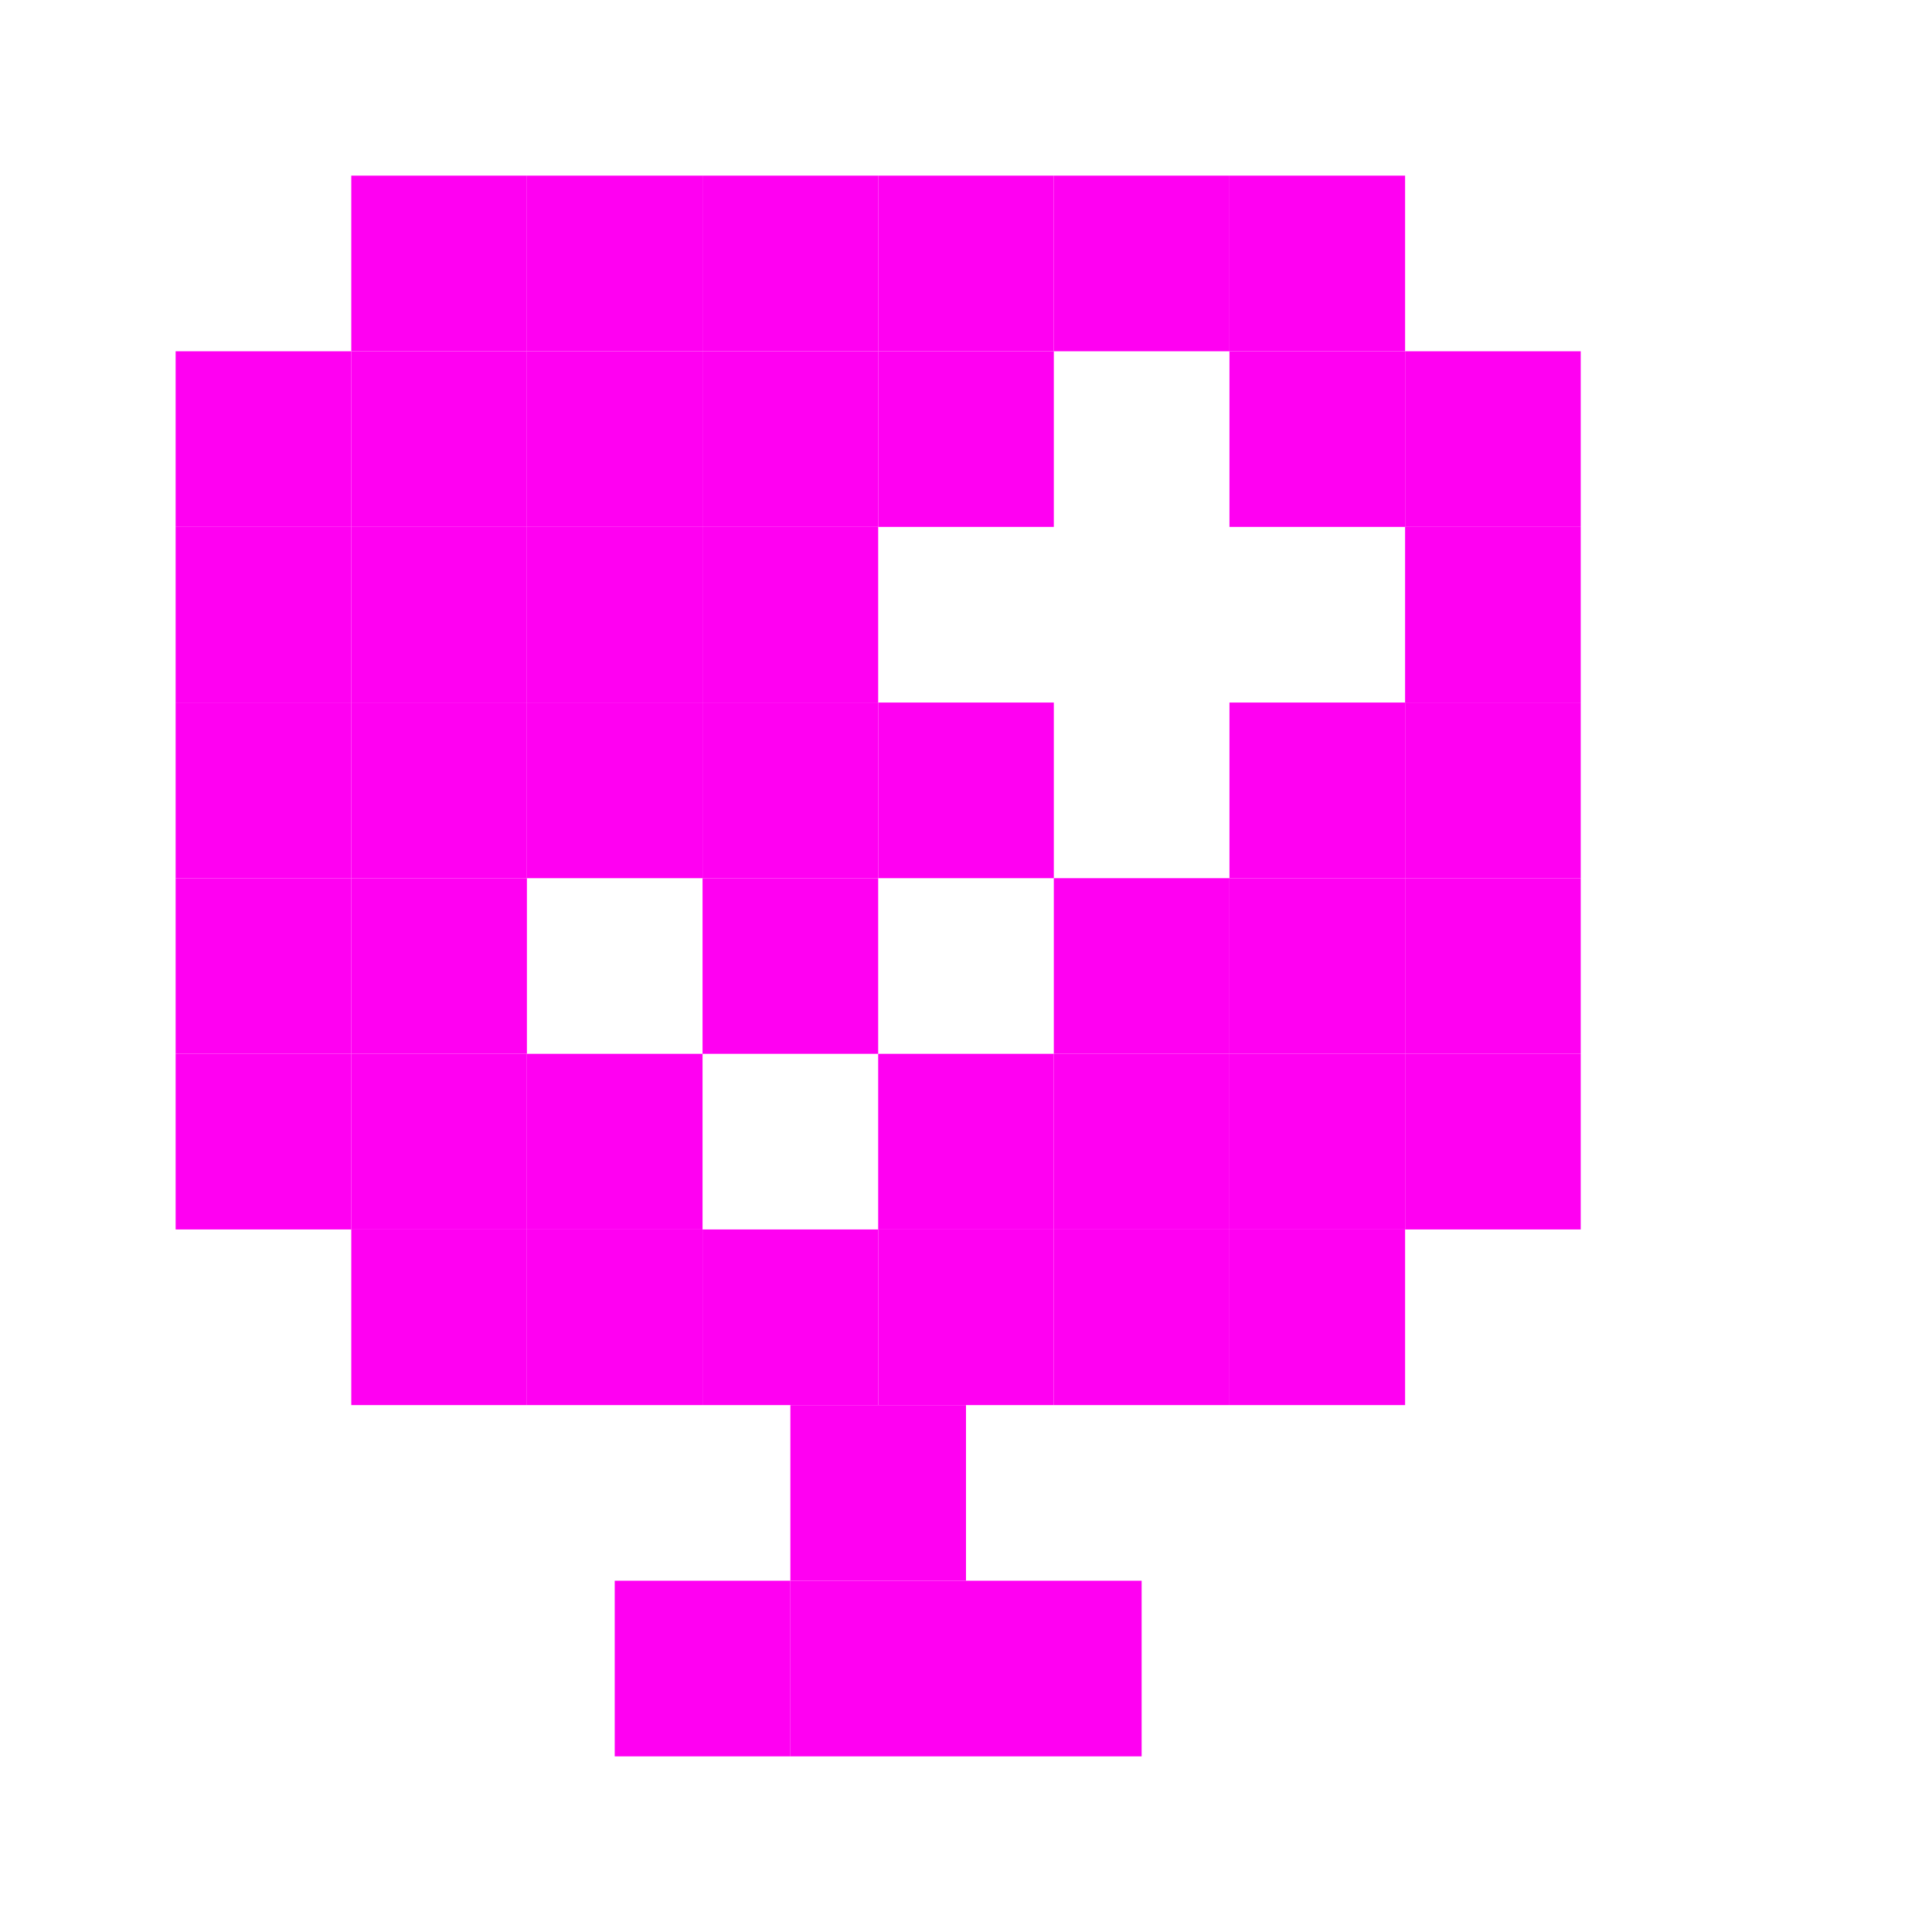
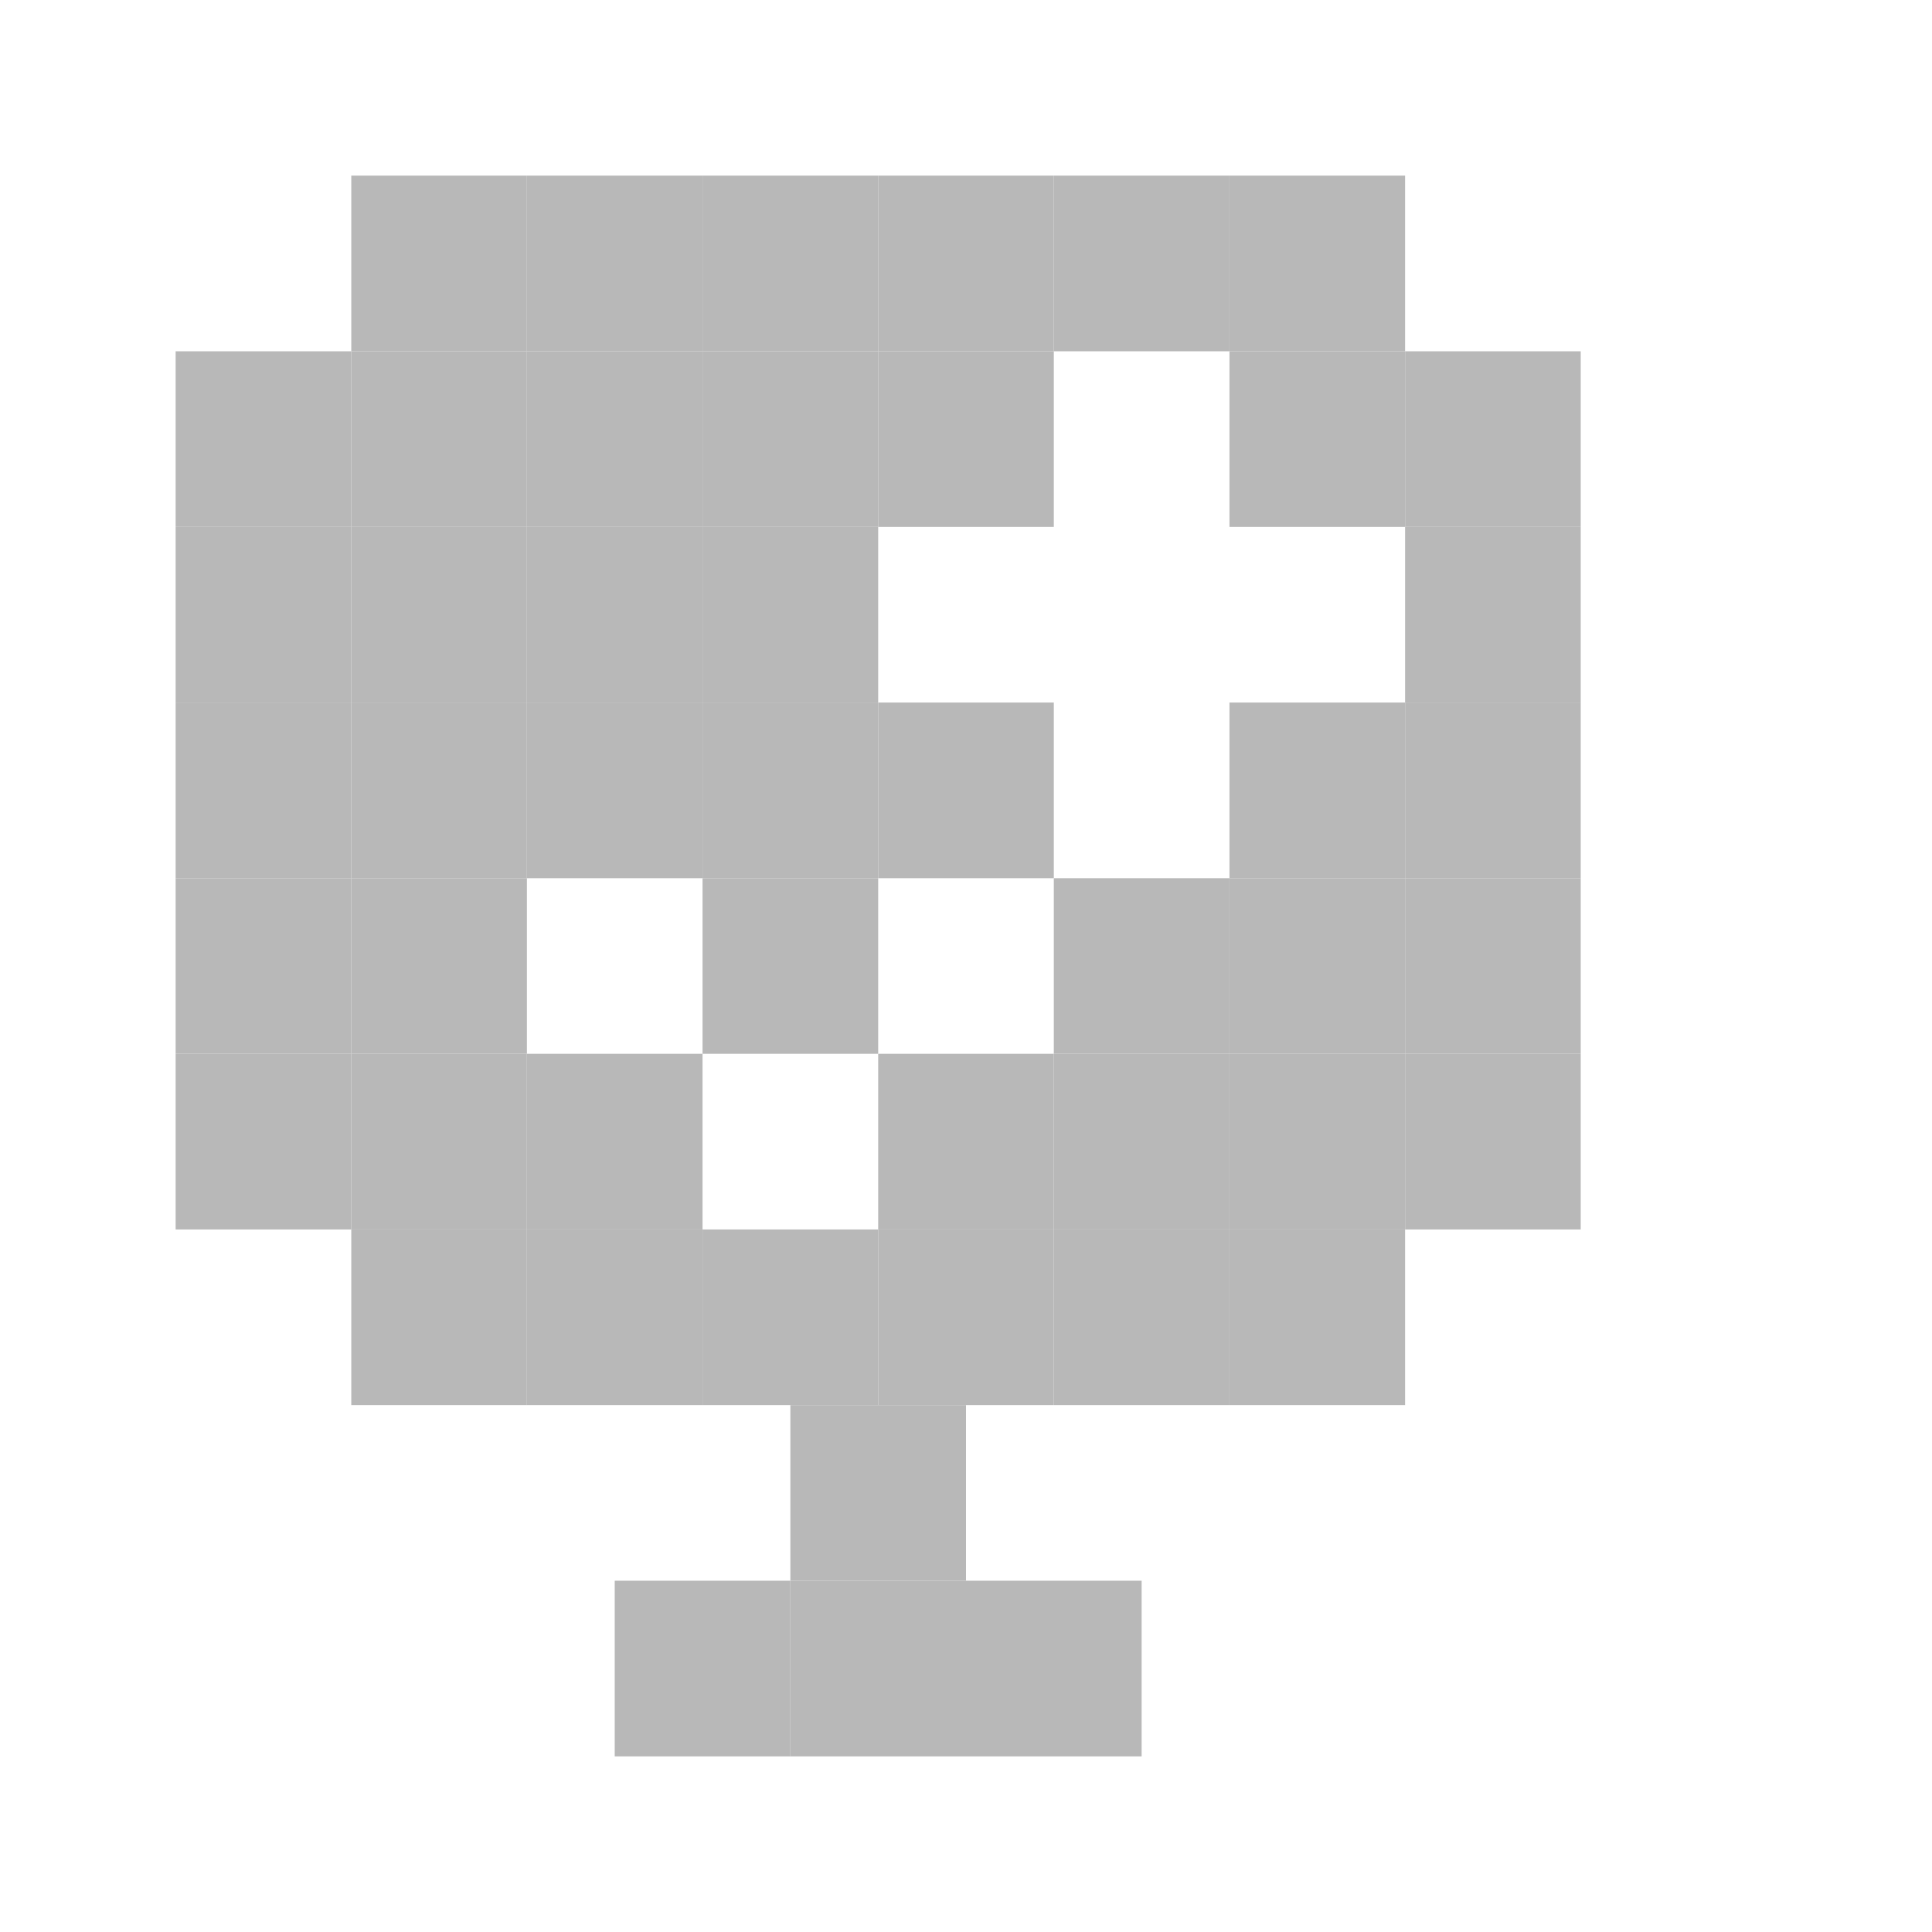
<svg xmlns="http://www.w3.org/2000/svg" width="22" height="22" viewBox="0 0 22 22" fill="none">
-   <rect width="2" height="2" transform="matrix(2.3597e-08 1 1 -2.3597e-08 14 2)" fill="#FF00F2" />
-   <rect width="2" height="2" transform="matrix(2.3597e-08 1 1 -2.3597e-08 14 14)" fill="#FF00F2" />
-   <rect x="6" y="4" width="2" height="2" transform="rotate(-90 6 4)" fill="#FF00F2" />
-   <rect x="6" y="16" width="2" height="2" transform="rotate(-90 6 16)" fill="#FF00F2" />
-   <rect x="4" y="4" width="2" height="2" transform="rotate(-90 4 4)" fill="#FF00F2" />
-   <rect x="4" y="6" width="2" height="2" transform="rotate(-90 4 6)" fill="#FF00F2" />
-   <rect x="4" y="10" width="2" height="2" transform="rotate(-90 4 10)" fill="#FF00F2" />
-   <rect x="4" y="12" width="2" height="2" transform="rotate(-90 4 12)" fill="#FF00F2" />
-   <rect x="4" y="14" width="2" height="2" transform="rotate(-90 4 14)" fill="#FF00F2" />
-   <rect x="6" y="6" width="2" height="2" transform="rotate(-90 6 6)" fill="#FF00F2" />
-   <rect x="6" y="8" width="2" height="2" transform="rotate(-90 6 8)" fill="#FF00F2" />
-   <rect x="4" y="8" width="2" height="2" transform="rotate(-90 4 8)" fill="#FF00F2" />
-   <rect x="6" y="10" width="2" height="2" transform="rotate(-90 6 10)" fill="#FF00F2" />
-   <rect x="6" y="14" width="2" height="2" transform="rotate(-90 6 14)" fill="#FF00F2" />
-   <rect x="8" y="6" width="2" height="2" transform="rotate(-90 8 6)" fill="#FF00F2" />
-   <rect x="8" y="8" width="2" height="2" transform="rotate(-90 8 8)" fill="#FF00F2" />
-   <rect x="8" y="10" width="2" height="2" transform="rotate(-90 8 10)" fill="#FF00F2" />
-   <rect x="8" y="12" width="2" height="2" transform="rotate(-90 8 12)" fill="#FF00F2" />
-   <rect x="10" y="6" width="2" height="2" transform="rotate(-90 10 6)" fill="#FF00F2" />
-   <rect x="10" y="10" width="2" height="2" transform="rotate(-90 10 10)" fill="#FF00F2" />
-   <rect x="10" y="14" width="2" height="2" transform="rotate(-90 10 14)" fill="#FF00F2" />
-   <rect x="12" y="12" width="2" height="2" transform="rotate(-90 12 12)" fill="#FF00F2" />
-   <rect x="12" y="14" width="2" height="2" transform="rotate(-90 12 14)" fill="#FF00F2" />
-   <rect x="14" y="6" width="2" height="2" transform="rotate(-90 14 6)" fill="#FF00F2" />
-   <rect x="14" y="10" width="2" height="2" transform="rotate(-90 14 10)" fill="#FF00F2" />
-   <rect x="14" y="12" width="2" height="2" transform="rotate(-90 14 12)" fill="#FF00F2" />
-   <rect x="14" y="14" width="2" height="2" transform="rotate(-90 14 14)" fill="#FF00F2" />
-   <rect x="4" y="16" width="2" height="2" transform="rotate(-90 4 16)" fill="#FF00F2" />
-   <rect x="2" y="6" width="2" height="2" transform="rotate(-90 2 6)" fill="#FF00F2" />
-   <rect x="2" y="8" width="2" height="2" transform="rotate(-90 2 8)" fill="#FF00F2" />
-   <rect x="2" y="10" width="2" height="2" transform="rotate(-90 2 10)" fill="#FF00F2" />
-   <rect x="2" y="12" width="2" height="2" transform="rotate(-90 2 12)" fill="#FF00F2" />
-   <rect x="2" y="14" width="2" height="2" transform="rotate(-90 2 14)" fill="#FF00F2" />
-   <rect x="16" y="6" width="2" height="2" transform="rotate(-90 16 6)" fill="#FF00F2" />
-   <rect x="16" y="8" width="2" height="2" transform="rotate(-90 16 8)" fill="#FF00F2" />
-   <rect x="16" y="10" width="2" height="2" transform="rotate(-90 16 10)" fill="#FF00F2" />
-   <rect x="16" y="12" width="2" height="2" transform="rotate(-90 16 12)" fill="#FF00F2" />
-   <rect x="16" y="14" width="2" height="2" transform="rotate(-90 16 14)" fill="#FF00F2" />
-   <rect x="8" y="4" width="2" height="2" transform="rotate(-90 8 4)" fill="#FF00F2" />
-   <rect x="8" y="16" width="2" height="2" transform="rotate(-90 8 16)" fill="#FF00F2" />
-   <rect x="9" y="18" width="2" height="2" transform="rotate(-90 9 18)" fill="#FF00F2" />
-   <rect width="2" height="2" transform="matrix(2.3597e-08 1 1 -2.3597e-08 11 18)" fill="#FF00F2" />
-   <rect width="2" height="2" transform="matrix(2.3597e-08 1 1 -2.3597e-08 9 18)" fill="#FF00F2" />
-   <rect x="7" y="20" width="2" height="2" transform="rotate(-90 7 20)" fill="#FF00F2" />
-   <rect x="10" y="4" width="2" height="2" transform="rotate(-90 10 4)" fill="#FF00F2" />
-   <rect x="10" y="16" width="2" height="2" transform="rotate(-90 10 16)" fill="#FF00F2" />
-   <rect x="12" y="4" width="2" height="2" transform="rotate(-90 12 4)" fill="#FF00F2" />
-   <rect x="12" y="16" width="2" height="2" transform="rotate(-90 12 16)" fill="#FF00F2" />
+   <rect width="2" height="2" transform="matrix(2.3597e-08 1 1 -2.3597e-08 14 2)" fill="#B8B8B8" />
+   <rect width="2" height="2" transform="matrix(2.3597e-08 1 1 -2.3597e-08 14 14)" fill="#B8B8B8" />
+   <rect x="6" y="4" width="2" height="2" transform="rotate(-90 6 4)" fill="#B8B8B8" />
+   <rect x="6" y="16" width="2" height="2" transform="rotate(-90 6 16)" fill="#B8B8B8" />
+   <rect x="4" y="4" width="2" height="2" transform="rotate(-90 4 4)" fill="#B8B8B8" />
+   <rect x="4" y="6" width="2" height="2" transform="rotate(-90 4 6)" fill="#B8B8B8" />
+   <rect x="4" y="10" width="2" height="2" transform="rotate(-90 4 10)" fill="#B8B8B8" />
+   <rect x="4" y="12" width="2" height="2" transform="rotate(-90 4 12)" fill="#B8B8B8" />
+   <rect x="4" y="14" width="2" height="2" transform="rotate(-90 4 14)" fill="#B8B8B8" />
+   <rect x="6" y="6" width="2" height="2" transform="rotate(-90 6 6)" fill="#B8B8B8" />
+   <rect x="6" y="8" width="2" height="2" transform="rotate(-90 6 8)" fill="#B8B8B8" />
+   <rect x="4" y="8" width="2" height="2" transform="rotate(-90 4 8)" fill="#B8B8B8" />
+   <rect x="6" y="10" width="2" height="2" transform="rotate(-90 6 10)" fill="#B8B8B8" />
+   <rect x="6" y="14" width="2" height="2" transform="rotate(-90 6 14)" fill="#B8B8B8" />
+   <rect x="8" y="6" width="2" height="2" transform="rotate(-90 8 6)" fill="#B8B8B8" />
+   <rect x="8" y="8" width="2" height="2" transform="rotate(-90 8 8)" fill="#B8B8B8" />
+   <rect x="8" y="10" width="2" height="2" transform="rotate(-90 8 10)" fill="#B8B8B8" />
+   <rect x="8" y="12" width="2" height="2" transform="rotate(-90 8 12)" fill="#B8B8B8" />
+   <rect x="10" y="6" width="2" height="2" transform="rotate(-90 10 6)" fill="#B8B8B8" />
+   <rect x="10" y="10" width="2" height="2" transform="rotate(-90 10 10)" fill="#B8B8B8" />
+   <rect x="10" y="14" width="2" height="2" transform="rotate(-90 10 14)" fill="#B8B8B8" />
+   <rect x="12" y="12" width="2" height="2" transform="rotate(-90 12 12)" fill="#B8B8B8" />
+   <rect x="12" y="14" width="2" height="2" transform="rotate(-90 12 14)" fill="#B8B8B8" />
+   <rect x="14" y="6" width="2" height="2" transform="rotate(-90 14 6)" fill="#B8B8B8" />
+   <rect x="14" y="10" width="2" height="2" transform="rotate(-90 14 10)" fill="#B8B8B8" />
+   <rect x="14" y="12" width="2" height="2" transform="rotate(-90 14 12)" fill="#B8B8B8" />
+   <rect x="14" y="14" width="2" height="2" transform="rotate(-90 14 14)" fill="#B8B8B8" />
+   <rect x="4" y="16" width="2" height="2" transform="rotate(-90 4 16)" fill="#B8B8B8" />
+   <rect x="2" y="6" width="2" height="2" transform="rotate(-90 2 6)" fill="#B8B8B8" />
+   <rect x="2" y="8" width="2" height="2" transform="rotate(-90 2 8)" fill="#B8B8B8" />
+   <rect x="2" y="10" width="2" height="2" transform="rotate(-90 2 10)" fill="#B8B8B8" />
+   <rect x="2" y="12" width="2" height="2" transform="rotate(-90 2 12)" fill="#B8B8B8" />
+   <rect x="2" y="14" width="2" height="2" transform="rotate(-90 2 14)" fill="#B8B8B8" />
+   <rect x="16" y="6" width="2" height="2" transform="rotate(-90 16 6)" fill="#B8B8B8" />
+   <rect x="16" y="8" width="2" height="2" transform="rotate(-90 16 8)" fill="#B8B8B8" />
+   <rect x="16" y="10" width="2" height="2" transform="rotate(-90 16 10)" fill="#B8B8B8" />
+   <rect x="16" y="12" width="2" height="2" transform="rotate(-90 16 12)" fill="#B8B8B8" />
+   <rect x="16" y="14" width="2" height="2" transform="rotate(-90 16 14)" fill="#B8B8B8" />
+   <rect x="8" y="4" width="2" height="2" transform="rotate(-90 8 4)" fill="#B8B8B8" />
+   <rect x="8" y="16" width="2" height="2" transform="rotate(-90 8 16)" fill="#B8B8B8" />
+   <rect x="9" y="18" width="2" height="2" transform="rotate(-90 9 18)" fill="#B8B8B8" />
+   <rect width="2" height="2" transform="matrix(2.3597e-08 1 1 -2.3597e-08 11 18)" fill="#B8B8B8" />
+   <rect width="2" height="2" transform="matrix(2.3597e-08 1 1 -2.3597e-08 9 18)" fill="#B8B8B8" />
+   <rect x="7" y="20" width="2" height="2" transform="rotate(-90 7 20)" fill="#B8B8B8" />
+   <rect x="10" y="4" width="2" height="2" transform="rotate(-90 10 4)" fill="#B8B8B8" />
+   <rect x="10" y="16" width="2" height="2" transform="rotate(-90 10 16)" fill="#B8B8B8" />
+   <rect x="12" y="4" width="2" height="2" transform="rotate(-90 12 4)" fill="#B8B8B8" />
+   <rect x="12" y="16" width="2" height="2" transform="rotate(-90 12 16)" fill="#B8B8B8" />
</svg>
